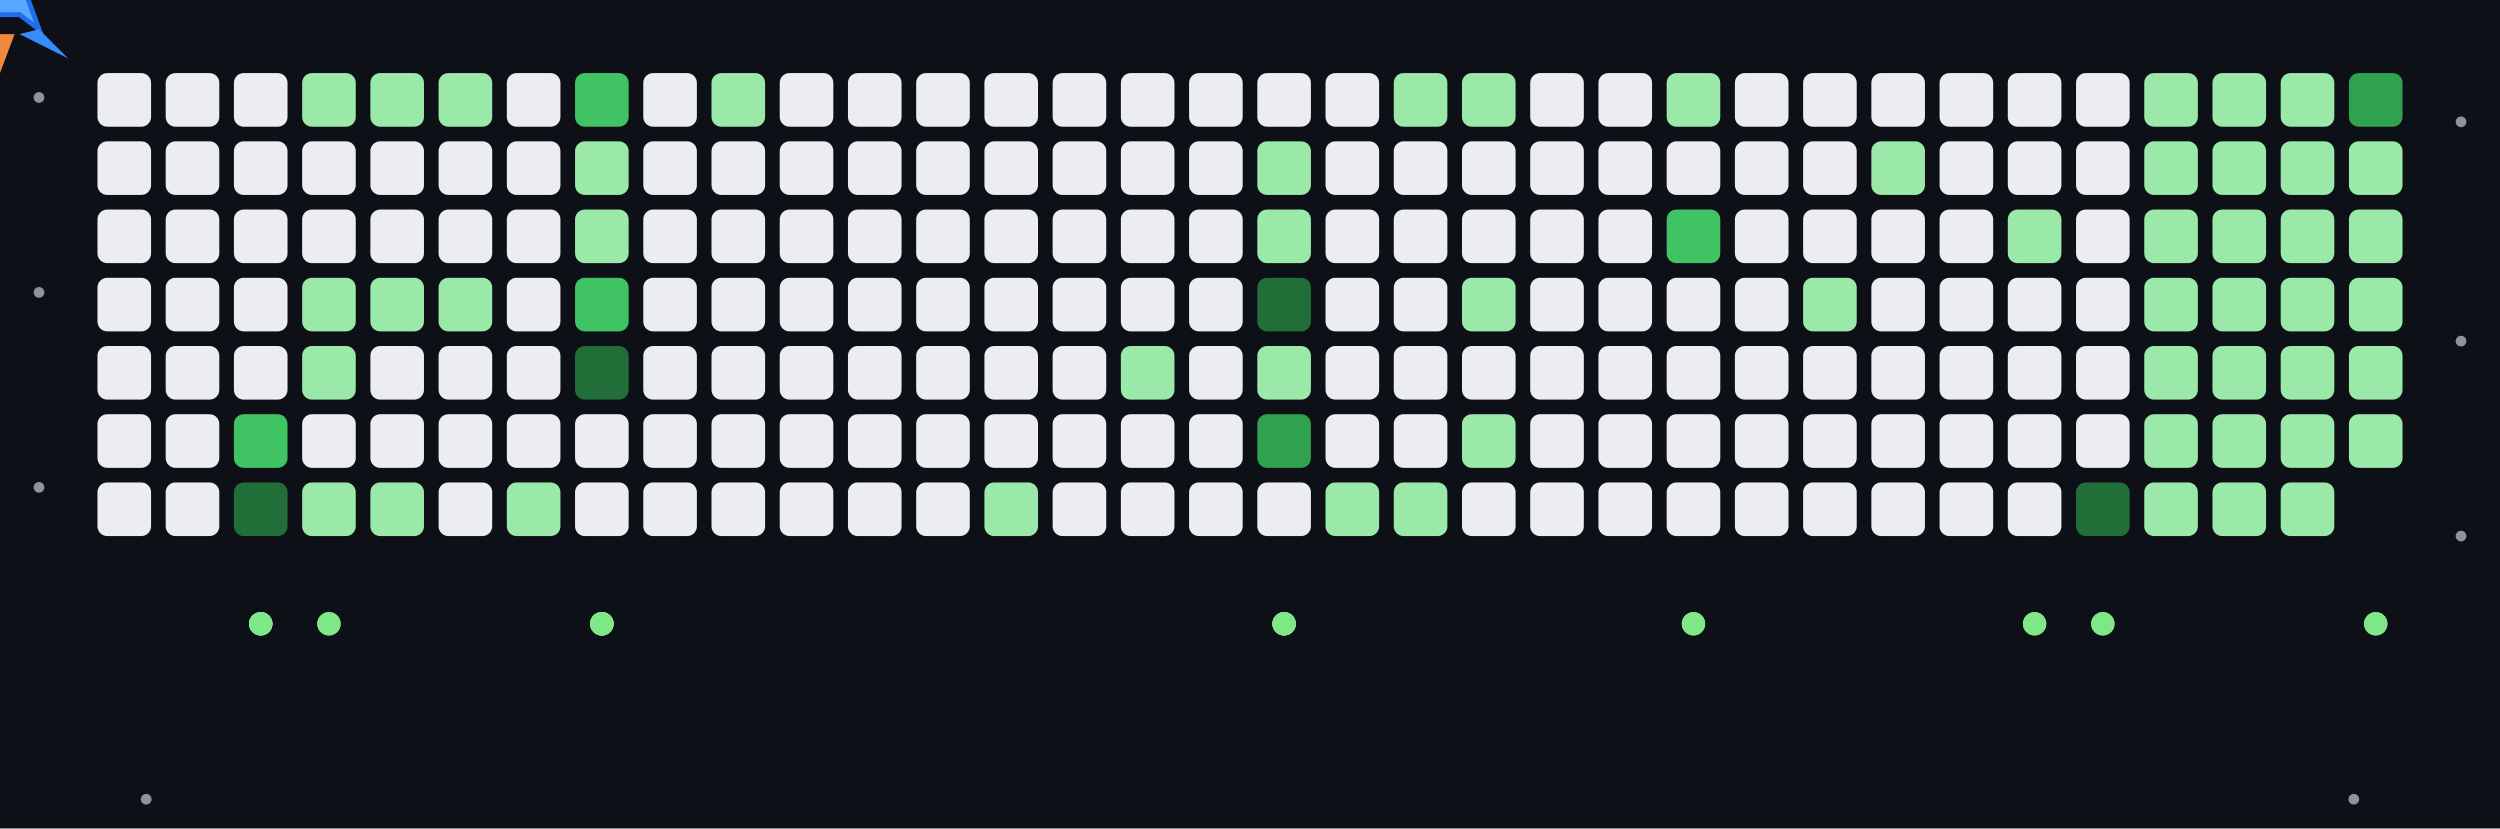
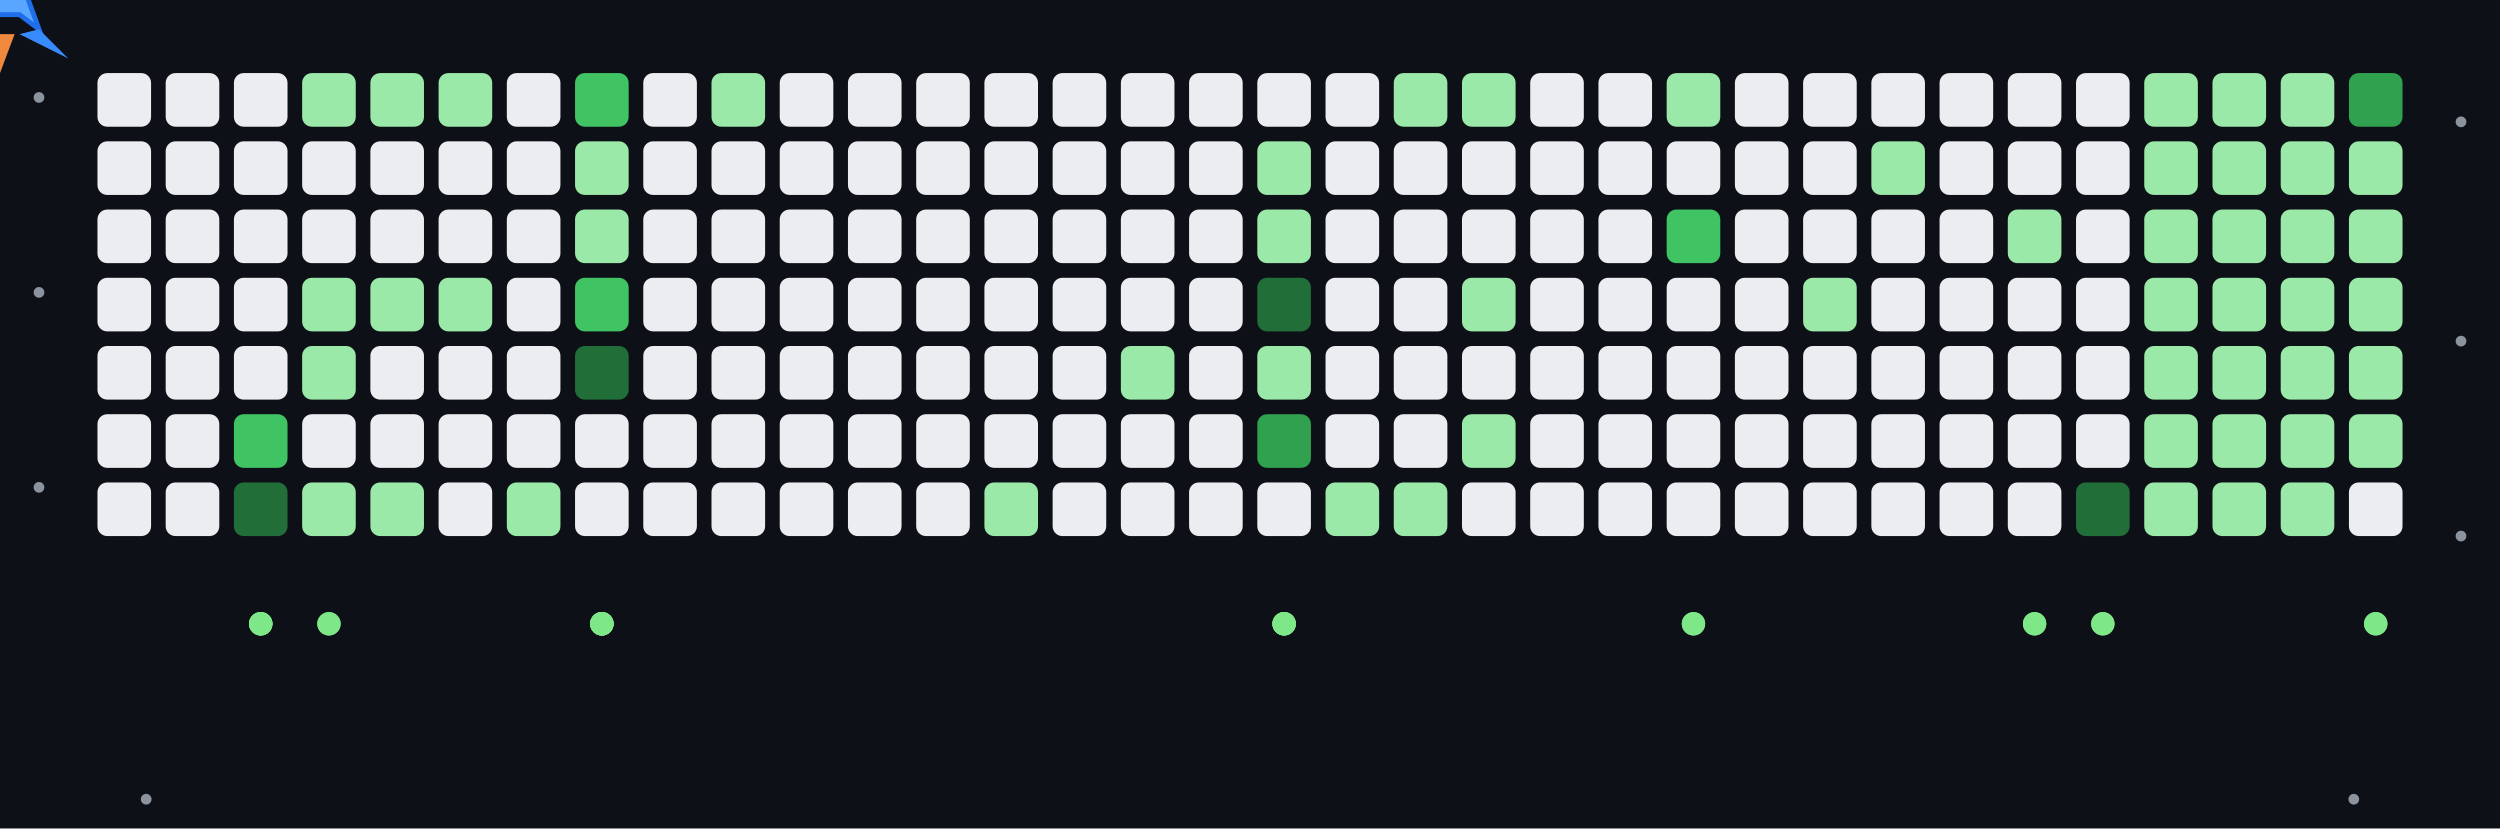
<svg xmlns="http://www.w3.org/2000/svg" viewBox="0 0 513 170">
  <rect x="0" y="0" width="513" height="170" fill="#0d1117" />
  <circle cx="8" cy="20" r="1.1" fill="#8b949e">
    <animate attributeName="opacity" values="0.2;1;0.2" dur="1.2s" repeatCount="indefinite" />
  </circle>
  <circle cx="8" cy="60" r="1.1" fill="#8b949e">
    <animate attributeName="opacity" values="0.2;1;0.2" dur="1.6s" repeatCount="indefinite" />
  </circle>
  <circle cx="8" cy="100" r="1.1" fill="#8b949e">
    <animate attributeName="opacity" values="0.2;1;0.2" dur="2s" repeatCount="indefinite" />
  </circle>
  <circle cx="505" cy="25" r="1.1" fill="#8b949e">
    <animate attributeName="opacity" values="0.2;1;0.2" dur="1.2s" repeatCount="indefinite" />
  </circle>
  <circle cx="505" cy="70" r="1.1" fill="#8b949e">
    <animate attributeName="opacity" values="0.2;1;0.2" dur="1.6s" repeatCount="indefinite" />
  </circle>
  <circle cx="505" cy="110" r="1.1" fill="#8b949e">
    <animate attributeName="opacity" values="0.2;1;0.2" dur="2s" repeatCount="indefinite" />
  </circle>
  <circle cx="30" cy="164" r="1.1" fill="#8b949e">
    <animate attributeName="opacity" values="0.2;1;0.2" dur="1.2s" repeatCount="indefinite" />
  </circle>
  <circle cx="483" cy="164" r="1.1" fill="#8b949e">
    <animate attributeName="opacity" values="0.2;1;0.2" dur="1.6s" repeatCount="indefinite" />
  </circle>
  <g id="grid">
    <rect x="20.00" y="15.00" width="11" height="11" rx="2" ry="2" fill="#ebedf0" />
    <rect x="20.00" y="29.00" width="11" height="11" rx="2" ry="2" fill="#ebedf0" />
    <rect x="20.00" y="43.00" width="11" height="11" rx="2" ry="2" fill="#ebedf0" />
    <rect x="20.00" y="57.00" width="11" height="11" rx="2" ry="2" fill="#ebedf0" />
    <rect x="20.00" y="71.00" width="11" height="11" rx="2" ry="2" fill="#ebedf0" />
    <rect x="20.00" y="85.00" width="11" height="11" rx="2" ry="2" fill="#ebedf0" />
    <rect x="20.00" y="99.00" width="11" height="11" rx="2" ry="2" fill="#ebedf0" />
    <rect x="34.00" y="15.00" width="11" height="11" rx="2" ry="2" fill="#ebedf0" />
    <rect x="34.00" y="29.00" width="11" height="11" rx="2" ry="2" fill="#ebedf0" />
    <rect x="34.00" y="43.00" width="11" height="11" rx="2" ry="2" fill="#ebedf0" />
    <rect x="34.00" y="57.00" width="11" height="11" rx="2" ry="2" fill="#ebedf0" />
    <rect x="34.00" y="71.00" width="11" height="11" rx="2" ry="2" fill="#ebedf0" />
    <rect x="34.00" y="85.00" width="11" height="11" rx="2" ry="2" fill="#ebedf0" />
    <rect x="34.00" y="99.00" width="11" height="11" rx="2" ry="2" fill="#ebedf0" />
    <rect x="48.00" y="15.00" width="11" height="11" rx="2" ry="2" fill="#ebedf0" />
    <rect x="48.00" y="29.00" width="11" height="11" rx="2" ry="2" fill="#ebedf0" />
    <rect x="48.00" y="43.00" width="11" height="11" rx="2" ry="2" fill="#ebedf0" />
    <rect x="48.00" y="57.00" width="11" height="11" rx="2" ry="2" fill="#ebedf0" />
    <rect x="48.00" y="71.00" width="11" height="11" rx="2" ry="2" fill="#ebedf0" />
    <rect x="48.00" y="85.00" width="11" height="11" rx="2" ry="2" fill="#40c463">
      <animate attributeName="fill" dur="20s" repeatCount="indefinite" keyTimes="0;0.048;0.054;0.952;0.958;1" values="#40c463;#40c463;#39d353;#40c463;#39d353;#40c463" />
    </rect>
    <rect x="48.00" y="99.00" width="11" height="11" rx="2" ry="2" fill="#216e39">
      <animate attributeName="fill" dur="20s" repeatCount="indefinite" keyTimes="0;0.048;0.054;0.952;0.958;1" values="#216e39;#216e39;#39d353;#216e39;#39d353;#216e39" />
    </rect>
    <rect x="62.00" y="15.00" width="11" height="11" rx="2" ry="2" fill="#9be9a8" />
    <rect x="62.00" y="29.00" width="11" height="11" rx="2" ry="2" fill="#ebedf0" />
    <rect x="62.00" y="43.00" width="11" height="11" rx="2" ry="2" fill="#ebedf0" />
    <rect x="62.00" y="57.00" width="11" height="11" rx="2" ry="2" fill="#9be9a8">
      <animate attributeName="fill" dur="20s" repeatCount="indefinite" keyTimes="0;0.062;0.068;0.938;0.944;1" values="#9be9a8;#9be9a8;#39d353;#9be9a8;#39d353;#9be9a8" />
    </rect>
    <rect x="62.00" y="71.00" width="11" height="11" rx="2" ry="2" fill="#9be9a8" />
    <rect x="62.00" y="85.00" width="11" height="11" rx="2" ry="2" fill="#ebedf0" />
    <rect x="62.00" y="99.00" width="11" height="11" rx="2" ry="2" fill="#9be9a8" />
    <rect x="76.00" y="15.00" width="11" height="11" rx="2" ry="2" fill="#9be9a8" />
    <rect x="76.00" y="29.00" width="11" height="11" rx="2" ry="2" fill="#ebedf0" />
    <rect x="76.00" y="43.00" width="11" height="11" rx="2" ry="2" fill="#ebedf0" />
    <rect x="76.00" y="57.00" width="11" height="11" rx="2" ry="2" fill="#9be9a8" />
    <rect x="76.00" y="71.00" width="11" height="11" rx="2" ry="2" fill="#ebedf0" />
    <rect x="76.00" y="85.00" width="11" height="11" rx="2" ry="2" fill="#ebedf0" />
    <rect x="76.00" y="99.00" width="11" height="11" rx="2" ry="2" fill="#9be9a8" />
    <rect x="90.00" y="15.00" width="11" height="11" rx="2" ry="2" fill="#9be9a8" />
    <rect x="90.00" y="29.00" width="11" height="11" rx="2" ry="2" fill="#ebedf0" />
    <rect x="90.00" y="43.00" width="11" height="11" rx="2" ry="2" fill="#ebedf0" />
    <rect x="90.00" y="57.00" width="11" height="11" rx="2" ry="2" fill="#9be9a8" />
    <rect x="90.00" y="71.00" width="11" height="11" rx="2" ry="2" fill="#ebedf0" />
    <rect x="90.00" y="85.00" width="11" height="11" rx="2" ry="2" fill="#ebedf0" />
    <rect x="90.00" y="99.00" width="11" height="11" rx="2" ry="2" fill="#ebedf0" />
    <rect x="104.00" y="15.00" width="11" height="11" rx="2" ry="2" fill="#ebedf0" />
    <rect x="104.00" y="29.00" width="11" height="11" rx="2" ry="2" fill="#ebedf0" />
    <rect x="104.00" y="43.00" width="11" height="11" rx="2" ry="2" fill="#ebedf0" />
    <rect x="104.00" y="57.00" width="11" height="11" rx="2" ry="2" fill="#ebedf0" />
    <rect x="104.00" y="71.00" width="11" height="11" rx="2" ry="2" fill="#ebedf0" />
    <rect x="104.00" y="85.00" width="11" height="11" rx="2" ry="2" fill="#ebedf0" />
    <rect x="104.00" y="99.00" width="11" height="11" rx="2" ry="2" fill="#9be9a8" />
    <rect x="118.00" y="15.00" width="11" height="11" rx="2" ry="2" fill="#40c463">
      <animate attributeName="fill" dur="20s" repeatCount="indefinite" keyTimes="0;0.118;0.124;0.882;0.888;1" values="#40c463;#40c463;#39d353;#40c463;#39d353;#40c463" />
    </rect>
    <rect x="118.00" y="29.00" width="11" height="11" rx="2" ry="2" fill="#9be9a8" />
    <rect x="118.00" y="43.00" width="11" height="11" rx="2" ry="2" fill="#9be9a8" />
    <rect x="118.00" y="57.00" width="11" height="11" rx="2" ry="2" fill="#40c463">
      <animate attributeName="fill" dur="20s" repeatCount="indefinite" keyTimes="0;0.118;0.124;0.882;0.888;1" values="#40c463;#40c463;#39d353;#40c463;#39d353;#40c463" />
    </rect>
    <rect x="118.00" y="71.00" width="11" height="11" rx="2" ry="2" fill="#216e39">
      <animate attributeName="fill" dur="20s" repeatCount="indefinite" keyTimes="0;0.118;0.124;0.882;0.888;1" values="#216e39;#216e39;#39d353;#216e39;#39d353;#216e39" />
    </rect>
    <rect x="118.00" y="85.00" width="11" height="11" rx="2" ry="2" fill="#ebedf0" />
    <rect x="118.00" y="99.00" width="11" height="11" rx="2" ry="2" fill="#ebedf0" />
    <rect x="132.00" y="15.00" width="11" height="11" rx="2" ry="2" fill="#ebedf0" />
    <rect x="132.00" y="29.00" width="11" height="11" rx="2" ry="2" fill="#ebedf0" />
    <rect x="132.00" y="43.00" width="11" height="11" rx="2" ry="2" fill="#ebedf0" />
    <rect x="132.00" y="57.00" width="11" height="11" rx="2" ry="2" fill="#ebedf0" />
    <rect x="132.00" y="71.00" width="11" height="11" rx="2" ry="2" fill="#ebedf0" />
    <rect x="132.00" y="85.00" width="11" height="11" rx="2" ry="2" fill="#ebedf0" />
    <rect x="132.00" y="99.00" width="11" height="11" rx="2" ry="2" fill="#ebedf0" />
    <rect x="146.00" y="15.00" width="11" height="11" rx="2" ry="2" fill="#9be9a8" />
    <rect x="146.00" y="29.00" width="11" height="11" rx="2" ry="2" fill="#ebedf0" />
    <rect x="146.00" y="43.00" width="11" height="11" rx="2" ry="2" fill="#ebedf0" />
    <rect x="146.00" y="57.00" width="11" height="11" rx="2" ry="2" fill="#ebedf0" />
    <rect x="146.00" y="71.00" width="11" height="11" rx="2" ry="2" fill="#ebedf0" />
    <rect x="146.00" y="85.00" width="11" height="11" rx="2" ry="2" fill="#ebedf0" />
    <rect x="146.00" y="99.00" width="11" height="11" rx="2" ry="2" fill="#ebedf0" />
    <rect x="160.00" y="15.00" width="11" height="11" rx="2" ry="2" fill="#ebedf0" />
    <rect x="160.00" y="29.00" width="11" height="11" rx="2" ry="2" fill="#ebedf0" />
    <rect x="160.00" y="43.00" width="11" height="11" rx="2" ry="2" fill="#ebedf0" />
    <rect x="160.00" y="57.00" width="11" height="11" rx="2" ry="2" fill="#ebedf0" />
    <rect x="160.00" y="71.00" width="11" height="11" rx="2" ry="2" fill="#ebedf0" />
    <rect x="160.00" y="85.00" width="11" height="11" rx="2" ry="2" fill="#ebedf0" />
    <rect x="160.00" y="99.00" width="11" height="11" rx="2" ry="2" fill="#ebedf0" />
    <rect x="174.00" y="15.00" width="11" height="11" rx="2" ry="2" fill="#ebedf0" />
    <rect x="174.00" y="29.00" width="11" height="11" rx="2" ry="2" fill="#ebedf0" />
    <rect x="174.00" y="43.00" width="11" height="11" rx="2" ry="2" fill="#ebedf0" />
    <rect x="174.00" y="57.00" width="11" height="11" rx="2" ry="2" fill="#ebedf0" />
    <rect x="174.00" y="71.00" width="11" height="11" rx="2" ry="2" fill="#ebedf0" />
    <rect x="174.00" y="85.00" width="11" height="11" rx="2" ry="2" fill="#ebedf0" />
    <rect x="174.00" y="99.00" width="11" height="11" rx="2" ry="2" fill="#ebedf0" />
    <rect x="188.00" y="15.00" width="11" height="11" rx="2" ry="2" fill="#ebedf0" />
    <rect x="188.00" y="29.00" width="11" height="11" rx="2" ry="2" fill="#ebedf0" />
    <rect x="188.00" y="43.00" width="11" height="11" rx="2" ry="2" fill="#ebedf0" />
    <rect x="188.00" y="57.00" width="11" height="11" rx="2" ry="2" fill="#ebedf0" />
    <rect x="188.00" y="71.00" width="11" height="11" rx="2" ry="2" fill="#ebedf0" />
    <rect x="188.00" y="85.00" width="11" height="11" rx="2" ry="2" fill="#ebedf0" />
    <rect x="188.00" y="99.00" width="11" height="11" rx="2" ry="2" fill="#ebedf0" />
    <rect x="202.00" y="15.00" width="11" height="11" rx="2" ry="2" fill="#ebedf0" />
    <rect x="202.00" y="29.00" width="11" height="11" rx="2" ry="2" fill="#ebedf0" />
    <rect x="202.00" y="43.00" width="11" height="11" rx="2" ry="2" fill="#ebedf0" />
    <rect x="202.00" y="57.00" width="11" height="11" rx="2" ry="2" fill="#ebedf0" />
    <rect x="202.00" y="71.00" width="11" height="11" rx="2" ry="2" fill="#ebedf0" />
    <rect x="202.00" y="85.00" width="11" height="11" rx="2" ry="2" fill="#ebedf0" />
    <rect x="202.00" y="99.00" width="11" height="11" rx="2" ry="2" fill="#9be9a8" />
    <rect x="216.00" y="15.00" width="11" height="11" rx="2" ry="2" fill="#ebedf0" />
    <rect x="216.00" y="29.00" width="11" height="11" rx="2" ry="2" fill="#ebedf0" />
    <rect x="216.00" y="43.00" width="11" height="11" rx="2" ry="2" fill="#ebedf0" />
    <rect x="216.00" y="57.00" width="11" height="11" rx="2" ry="2" fill="#ebedf0" />
    <rect x="216.00" y="71.00" width="11" height="11" rx="2" ry="2" fill="#ebedf0" />
    <rect x="216.00" y="85.00" width="11" height="11" rx="2" ry="2" fill="#ebedf0" />
    <rect x="216.00" y="99.00" width="11" height="11" rx="2" ry="2" fill="#ebedf0" />
    <rect x="230.00" y="15.00" width="11" height="11" rx="2" ry="2" fill="#ebedf0" />
    <rect x="230.00" y="29.00" width="11" height="11" rx="2" ry="2" fill="#ebedf0" />
    <rect x="230.00" y="43.00" width="11" height="11" rx="2" ry="2" fill="#ebedf0" />
    <rect x="230.00" y="57.00" width="11" height="11" rx="2" ry="2" fill="#ebedf0" />
    <rect x="230.00" y="71.00" width="11" height="11" rx="2" ry="2" fill="#9be9a8" />
    <rect x="230.00" y="85.00" width="11" height="11" rx="2" ry="2" fill="#ebedf0" />
    <rect x="230.00" y="99.00" width="11" height="11" rx="2" ry="2" fill="#ebedf0" />
    <rect x="244.00" y="15.00" width="11" height="11" rx="2" ry="2" fill="#ebedf0" />
    <rect x="244.00" y="29.00" width="11" height="11" rx="2" ry="2" fill="#ebedf0" />
    <rect x="244.00" y="43.00" width="11" height="11" rx="2" ry="2" fill="#ebedf0" />
    <rect x="244.00" y="57.00" width="11" height="11" rx="2" ry="2" fill="#ebedf0" />
    <rect x="244.00" y="71.00" width="11" height="11" rx="2" ry="2" fill="#ebedf0" />
    <rect x="244.00" y="85.00" width="11" height="11" rx="2" ry="2" fill="#ebedf0" />
    <rect x="244.00" y="99.00" width="11" height="11" rx="2" ry="2" fill="#ebedf0" />
    <rect x="258.00" y="15.00" width="11" height="11" rx="2" ry="2" fill="#ebedf0" />
    <rect x="258.00" y="29.00" width="11" height="11" rx="2" ry="2" fill="#9be9a8" />
    <rect x="258.00" y="43.00" width="11" height="11" rx="2" ry="2" fill="#9be9a8" />
    <rect x="258.00" y="57.00" width="11" height="11" rx="2" ry="2" fill="#216e39">
      <animate attributeName="fill" dur="20s" repeatCount="indefinite" keyTimes="0;0.257;0.263;0.743;0.749;1" values="#216e39;#216e39;#39d353;#216e39;#39d353;#216e39" />
    </rect>
    <rect x="258.00" y="71.00" width="11" height="11" rx="2" ry="2" fill="#9be9a8" />
    <rect x="258.00" y="85.00" width="11" height="11" rx="2" ry="2" fill="#30a14e">
      <animate attributeName="fill" dur="20s" repeatCount="indefinite" keyTimes="0;0.257;0.263;0.743;0.749;1" values="#30a14e;#30a14e;#39d353;#30a14e;#39d353;#30a14e" />
    </rect>
    <rect x="258.00" y="99.00" width="11" height="11" rx="2" ry="2" fill="#ebedf0" />
    <rect x="272.00" y="15.00" width="11" height="11" rx="2" ry="2" fill="#ebedf0" />
    <rect x="272.00" y="29.00" width="11" height="11" rx="2" ry="2" fill="#ebedf0" />
    <rect x="272.00" y="43.00" width="11" height="11" rx="2" ry="2" fill="#ebedf0" />
    <rect x="272.00" y="57.00" width="11" height="11" rx="2" ry="2" fill="#ebedf0" />
    <rect x="272.00" y="71.00" width="11" height="11" rx="2" ry="2" fill="#ebedf0" />
    <rect x="272.00" y="85.00" width="11" height="11" rx="2" ry="2" fill="#ebedf0" />
    <rect x="272.00" y="99.00" width="11" height="11" rx="2" ry="2" fill="#9be9a8" />
    <rect x="286.00" y="15.00" width="11" height="11" rx="2" ry="2" fill="#9be9a8" />
    <rect x="286.00" y="29.00" width="11" height="11" rx="2" ry="2" fill="#ebedf0" />
    <rect x="286.00" y="43.00" width="11" height="11" rx="2" ry="2" fill="#ebedf0" />
    <rect x="286.00" y="57.00" width="11" height="11" rx="2" ry="2" fill="#ebedf0" />
    <rect x="286.00" y="71.00" width="11" height="11" rx="2" ry="2" fill="#ebedf0" />
    <rect x="286.00" y="85.00" width="11" height="11" rx="2" ry="2" fill="#ebedf0" />
    <rect x="286.00" y="99.00" width="11" height="11" rx="2" ry="2" fill="#9be9a8" />
    <rect x="300.00" y="15.00" width="11" height="11" rx="2" ry="2" fill="#9be9a8" />
    <rect x="300.00" y="29.00" width="11" height="11" rx="2" ry="2" fill="#ebedf0" />
    <rect x="300.00" y="43.00" width="11" height="11" rx="2" ry="2" fill="#ebedf0" />
    <rect x="300.00" y="57.00" width="11" height="11" rx="2" ry="2" fill="#9be9a8" />
    <rect x="300.00" y="71.00" width="11" height="11" rx="2" ry="2" fill="#ebedf0" />
    <rect x="300.00" y="85.00" width="11" height="11" rx="2" ry="2" fill="#9be9a8" />
    <rect x="300.00" y="99.00" width="11" height="11" rx="2" ry="2" fill="#ebedf0" />
    <rect x="314.00" y="15.00" width="11" height="11" rx="2" ry="2" fill="#ebedf0" />
    <rect x="314.00" y="29.00" width="11" height="11" rx="2" ry="2" fill="#ebedf0" />
    <rect x="314.00" y="43.00" width="11" height="11" rx="2" ry="2" fill="#ebedf0" />
    <rect x="314.00" y="57.00" width="11" height="11" rx="2" ry="2" fill="#ebedf0" />
    <rect x="314.00" y="71.00" width="11" height="11" rx="2" ry="2" fill="#ebedf0" />
    <rect x="314.00" y="85.00" width="11" height="11" rx="2" ry="2" fill="#ebedf0" />
    <rect x="314.00" y="99.00" width="11" height="11" rx="2" ry="2" fill="#ebedf0" />
    <rect x="328.00" y="15.00" width="11" height="11" rx="2" ry="2" fill="#ebedf0" />
    <rect x="328.00" y="29.00" width="11" height="11" rx="2" ry="2" fill="#ebedf0" />
    <rect x="328.00" y="43.00" width="11" height="11" rx="2" ry="2" fill="#ebedf0" />
    <rect x="328.00" y="57.00" width="11" height="11" rx="2" ry="2" fill="#ebedf0" />
    <rect x="328.00" y="71.00" width="11" height="11" rx="2" ry="2" fill="#ebedf0" />
    <rect x="328.00" y="85.00" width="11" height="11" rx="2" ry="2" fill="#ebedf0" />
    <rect x="328.00" y="99.00" width="11" height="11" rx="2" ry="2" fill="#ebedf0" />
    <rect x="342.00" y="15.00" width="11" height="11" rx="2" ry="2" fill="#9be9a8" />
    <rect x="342.00" y="29.00" width="11" height="11" rx="2" ry="2" fill="#ebedf0" />
    <rect x="342.00" y="43.00" width="11" height="11" rx="2" ry="2" fill="#40c463">
      <animate attributeName="fill" dur="20s" repeatCount="indefinite" keyTimes="0;0.341;0.347;0.659;0.665;1" values="#40c463;#40c463;#39d353;#40c463;#39d353;#40c463" />
    </rect>
    <rect x="342.00" y="57.00" width="11" height="11" rx="2" ry="2" fill="#ebedf0" />
    <rect x="342.00" y="71.00" width="11" height="11" rx="2" ry="2" fill="#ebedf0" />
    <rect x="342.00" y="85.00" width="11" height="11" rx="2" ry="2" fill="#ebedf0" />
    <rect x="342.00" y="99.00" width="11" height="11" rx="2" ry="2" fill="#ebedf0" />
    <rect x="356.00" y="15.00" width="11" height="11" rx="2" ry="2" fill="#ebedf0" />
    <rect x="356.00" y="29.00" width="11" height="11" rx="2" ry="2" fill="#ebedf0" />
    <rect x="356.00" y="43.00" width="11" height="11" rx="2" ry="2" fill="#ebedf0" />
    <rect x="356.00" y="57.00" width="11" height="11" rx="2" ry="2" fill="#ebedf0" />
    <rect x="356.00" y="71.00" width="11" height="11" rx="2" ry="2" fill="#ebedf0" />
    <rect x="356.00" y="85.00" width="11" height="11" rx="2" ry="2" fill="#ebedf0" />
    <rect x="356.00" y="99.00" width="11" height="11" rx="2" ry="2" fill="#ebedf0" />
    <rect x="370.00" y="15.00" width="11" height="11" rx="2" ry="2" fill="#ebedf0" />
    <rect x="370.00" y="29.00" width="11" height="11" rx="2" ry="2" fill="#ebedf0" />
    <rect x="370.00" y="43.00" width="11" height="11" rx="2" ry="2" fill="#ebedf0" />
    <rect x="370.00" y="57.00" width="11" height="11" rx="2" ry="2" fill="#9be9a8" />
    <rect x="370.00" y="71.00" width="11" height="11" rx="2" ry="2" fill="#ebedf0" />
    <rect x="370.00" y="85.00" width="11" height="11" rx="2" ry="2" fill="#ebedf0" />
    <rect x="370.00" y="99.00" width="11" height="11" rx="2" ry="2" fill="#ebedf0" />
    <rect x="384.00" y="15.00" width="11" height="11" rx="2" ry="2" fill="#ebedf0" />
    <rect x="384.00" y="29.00" width="11" height="11" rx="2" ry="2" fill="#9be9a8" />
    <rect x="384.00" y="43.00" width="11" height="11" rx="2" ry="2" fill="#ebedf0" />
    <rect x="384.00" y="57.00" width="11" height="11" rx="2" ry="2" fill="#ebedf0" />
    <rect x="384.00" y="71.00" width="11" height="11" rx="2" ry="2" fill="#ebedf0" />
    <rect x="384.00" y="85.00" width="11" height="11" rx="2" ry="2" fill="#ebedf0" />
    <rect x="384.00" y="99.00" width="11" height="11" rx="2" ry="2" fill="#ebedf0" />
    <rect x="398.00" y="15.00" width="11" height="11" rx="2" ry="2" fill="#ebedf0" />
    <rect x="398.00" y="29.00" width="11" height="11" rx="2" ry="2" fill="#ebedf0" />
    <rect x="398.00" y="43.00" width="11" height="11" rx="2" ry="2" fill="#ebedf0" />
    <rect x="398.00" y="57.00" width="11" height="11" rx="2" ry="2" fill="#ebedf0" />
    <rect x="398.00" y="71.00" width="11" height="11" rx="2" ry="2" fill="#ebedf0" />
    <rect x="398.00" y="85.00" width="11" height="11" rx="2" ry="2" fill="#ebedf0" />
    <rect x="398.00" y="99.00" width="11" height="11" rx="2" ry="2" fill="#ebedf0" />
    <rect x="412.00" y="15.00" width="11" height="11" rx="2" ry="2" fill="#ebedf0" />
    <rect x="412.00" y="29.00" width="11" height="11" rx="2" ry="2" fill="#ebedf0" />
    <rect x="412.00" y="43.00" width="11" height="11" rx="2" ry="2" fill="#9be9a8">
      <animate attributeName="fill" dur="20s" repeatCount="indefinite" keyTimes="0;0.41;0.416;0.59;0.596;1" values="#9be9a8;#9be9a8;#39d353;#9be9a8;#39d353;#9be9a8" />
    </rect>
    <rect x="412.00" y="57.00" width="11" height="11" rx="2" ry="2" fill="#ebedf0" />
    <rect x="412.00" y="71.00" width="11" height="11" rx="2" ry="2" fill="#ebedf0" />
    <rect x="412.00" y="85.00" width="11" height="11" rx="2" ry="2" fill="#ebedf0" />
    <rect x="412.00" y="99.00" width="11" height="11" rx="2" ry="2" fill="#ebedf0" />
    <rect x="426.00" y="15.00" width="11" height="11" rx="2" ry="2" fill="#ebedf0" />
    <rect x="426.00" y="29.00" width="11" height="11" rx="2" ry="2" fill="#ebedf0" />
    <rect x="426.00" y="43.00" width="11" height="11" rx="2" ry="2" fill="#ebedf0" />
    <rect x="426.00" y="57.00" width="11" height="11" rx="2" ry="2" fill="#ebedf0" />
    <rect x="426.00" y="71.00" width="11" height="11" rx="2" ry="2" fill="#ebedf0" />
    <rect x="426.00" y="85.00" width="11" height="11" rx="2" ry="2" fill="#ebedf0" />
    <rect x="426.00" y="99.00" width="11" height="11" rx="2" ry="2" fill="#216e39">
      <animate attributeName="fill" dur="20s" repeatCount="indefinite" keyTimes="0;0.424;0.43;0.576;0.582;1" values="#216e39;#216e39;#39d353;#216e39;#39d353;#216e39" />
    </rect>
    <rect x="440.00" y="15.00" width="11" height="11" rx="2" ry="2" fill="#9be9a8" />
    <rect x="440.00" y="29.00" width="11" height="11" rx="2" ry="2" fill="#9be9a8" />
    <rect x="440.00" y="43.00" width="11" height="11" rx="2" ry="2" fill="#9be9a8" />
    <rect x="440.00" y="57.00" width="11" height="11" rx="2" ry="2" fill="#9be9a8" />
    <rect x="440.00" y="71.00" width="11" height="11" rx="2" ry="2" fill="#9be9a8" />
    <rect x="440.00" y="85.00" width="11" height="11" rx="2" ry="2" fill="#9be9a8" />
    <rect x="440.00" y="99.00" width="11" height="11" rx="2" ry="2" fill="#9be9a8" />
    <rect x="454.00" y="15.00" width="11" height="11" rx="2" ry="2" fill="#9be9a8" />
    <rect x="454.00" y="29.00" width="11" height="11" rx="2" ry="2" fill="#9be9a8" />
    <rect x="454.00" y="43.00" width="11" height="11" rx="2" ry="2" fill="#9be9a8" />
    <rect x="454.00" y="57.00" width="11" height="11" rx="2" ry="2" fill="#9be9a8" />
    <rect x="454.00" y="71.00" width="11" height="11" rx="2" ry="2" fill="#9be9a8" />
    <rect x="454.00" y="85.00" width="11" height="11" rx="2" ry="2" fill="#9be9a8" />
    <rect x="454.00" y="99.00" width="11" height="11" rx="2" ry="2" fill="#9be9a8" />
    <rect x="468.00" y="15.00" width="11" height="11" rx="2" ry="2" fill="#9be9a8" />
    <rect x="468.00" y="29.00" width="11" height="11" rx="2" ry="2" fill="#9be9a8" />
    <rect x="468.00" y="43.00" width="11" height="11" rx="2" ry="2" fill="#9be9a8" />
    <rect x="468.00" y="57.00" width="11" height="11" rx="2" ry="2" fill="#9be9a8" />
    <rect x="468.00" y="71.00" width="11" height="11" rx="2" ry="2" fill="#9be9a8" />
    <rect x="468.00" y="85.00" width="11" height="11" rx="2" ry="2" fill="#9be9a8" />
    <rect x="468.00" y="99.00" width="11" height="11" rx="2" ry="2" fill="#9be9a8" />
    <rect x="482.00" y="15.00" width="11" height="11" rx="2" ry="2" fill="#30a14e">
      <animate attributeName="fill" dur="20s" repeatCount="indefinite" keyTimes="0;0.48;0.486;0.52;0.526;1" values="#30a14e;#30a14e;#39d353;#30a14e;#39d353;#30a14e" />
    </rect>
    <rect x="482.00" y="29.00" width="11" height="11" rx="2" ry="2" fill="#9be9a8" />
    <rect x="482.00" y="43.00" width="11" height="11" rx="2" ry="2" fill="#9be9a8" />
    <rect x="482.00" y="57.00" width="11" height="11" rx="2" ry="2" fill="#9be9a8" />
    <rect x="482.00" y="71.00" width="11" height="11" rx="2" ry="2" fill="#9be9a8" />
    <rect x="482.00" y="85.00" width="11" height="11" rx="2" ry="2" fill="#9be9a8" />
+     <rect x="482.00" y="99.00" width="11" height="11" rx="2" ry="2" fill="#ebedf0" />
  </g>
  <g id="bullets">
    <circle cx="53.5" cy="128" r="2.4" fill="#7ee787">
      <animate attributeName="cy" dur="20s" repeatCount="indefinite" keyTimes="0;0.03;0.048;1" values="128;128;90.5;90.5" />
      <animate attributeName="opacity" dur="20s" repeatCount="indefinite" keyTimes="0;0.03;0.048;0.054;1" values="0;1;1;0;0" />
    </circle>
    <circle cx="53.5" cy="128" r="2.4" fill="#7ee787">
      <animate attributeName="cy" dur="20s" repeatCount="indefinite" keyTimes="0;0.03;0.048;1" values="128;128;104.5;104.5" />
      <animate attributeName="opacity" dur="20s" repeatCount="indefinite" keyTimes="0;0.03;0.048;0.054;1" values="0;1;1;0;0" />
    </circle>
    <circle cx="67.5" cy="128" r="2.4" fill="#7ee787">
      <animate attributeName="cy" dur="20s" repeatCount="indefinite" keyTimes="0;0.044;0.062;1" values="128;128;62.5;62.5" />
      <animate attributeName="opacity" dur="20s" repeatCount="indefinite" keyTimes="0;0.044;0.062;0.068;1" values="0;1;1;0;0" />
    </circle>
    <circle cx="123.5" cy="128" r="2.4" fill="#7ee787">
      <animate attributeName="cy" dur="20s" repeatCount="indefinite" keyTimes="0;0.1;0.118;1" values="128;128;20.5;20.5" />
      <animate attributeName="opacity" dur="20s" repeatCount="indefinite" keyTimes="0;0.1;0.118;0.124;1" values="0;1;1;0;0" />
    </circle>
    <circle cx="123.5" cy="128" r="2.4" fill="#7ee787">
      <animate attributeName="cy" dur="20s" repeatCount="indefinite" keyTimes="0;0.1;0.118;1" values="128;128;62.5;62.5" />
      <animate attributeName="opacity" dur="20s" repeatCount="indefinite" keyTimes="0;0.1;0.118;0.124;1" values="0;1;1;0;0" />
    </circle>
    <circle cx="123.5" cy="128" r="2.4" fill="#7ee787">
      <animate attributeName="cy" dur="20s" repeatCount="indefinite" keyTimes="0;0.1;0.118;1" values="128;128;76.5;76.5" />
      <animate attributeName="opacity" dur="20s" repeatCount="indefinite" keyTimes="0;0.1;0.118;0.124;1" values="0;1;1;0;0" />
    </circle>
    <circle cx="263.5" cy="128" r="2.4" fill="#7ee787">
      <animate attributeName="cy" dur="20s" repeatCount="indefinite" keyTimes="0;0.239;0.257;1" values="128;128;62.5;62.5" />
      <animate attributeName="opacity" dur="20s" repeatCount="indefinite" keyTimes="0;0.239;0.257;0.263;1" values="0;1;1;0;0" />
    </circle>
    <circle cx="263.5" cy="128" r="2.4" fill="#7ee787">
      <animate attributeName="cy" dur="20s" repeatCount="indefinite" keyTimes="0;0.239;0.257;1" values="128;128;90.5;90.5" />
      <animate attributeName="opacity" dur="20s" repeatCount="indefinite" keyTimes="0;0.239;0.257;0.263;1" values="0;1;1;0;0" />
    </circle>
    <circle cx="347.5" cy="128" r="2.4" fill="#7ee787">
      <animate attributeName="cy" dur="20s" repeatCount="indefinite" keyTimes="0;0.323;0.341;1" values="128;128;48.5;48.5" />
      <animate attributeName="opacity" dur="20s" repeatCount="indefinite" keyTimes="0;0.323;0.341;0.347;1" values="0;1;1;0;0" />
    </circle>
    <circle cx="417.5" cy="128" r="2.4" fill="#7ee787">
      <animate attributeName="cy" dur="20s" repeatCount="indefinite" keyTimes="0;0.392;0.41;1" values="128;128;48.5;48.5" />
      <animate attributeName="opacity" dur="20s" repeatCount="indefinite" keyTimes="0;0.392;0.41;0.416;1" values="0;1;1;0;0" />
    </circle>
    <circle cx="431.5" cy="128" r="2.4" fill="#7ee787">
      <animate attributeName="cy" dur="20s" repeatCount="indefinite" keyTimes="0;0.406;0.424;1" values="128;128;104.5;104.5" />
      <animate attributeName="opacity" dur="20s" repeatCount="indefinite" keyTimes="0;0.406;0.424;0.43;1" values="0;1;1;0;0" />
    </circle>
    <circle cx="487.5" cy="128" r="2.4" fill="#7ee787">
      <animate attributeName="cy" dur="20s" repeatCount="indefinite" keyTimes="0;0.462;0.48;1" values="128;128;20.5;20.5" />
      <animate attributeName="opacity" dur="20s" repeatCount="indefinite" keyTimes="0;0.462;0.48;0.486;1" values="0;1;1;0;0" />
    </circle>
    <circle cx="487.5" cy="128" r="2.4" fill="#7ee787">
      <animate attributeName="cy" dur="20s" repeatCount="indefinite" keyTimes="0;0.502;0.52;1" values="128;128;20.5;20.5" />
      <animate attributeName="opacity" dur="20s" repeatCount="indefinite" keyTimes="0;0.502;0.52;0.526;1" values="0;1;1;0;0" />
    </circle>
    <circle cx="431.5" cy="128" r="2.4" fill="#7ee787">
      <animate attributeName="cy" dur="20s" repeatCount="indefinite" keyTimes="0;0.558;0.576;1" values="128;128;104.5;104.5" />
      <animate attributeName="opacity" dur="20s" repeatCount="indefinite" keyTimes="0;0.558;0.576;0.582;1" values="0;1;1;0;0" />
    </circle>
    <circle cx="417.5" cy="128" r="2.4" fill="#7ee787">
      <animate attributeName="cy" dur="20s" repeatCount="indefinite" keyTimes="0;0.572;0.59;1" values="128;128;48.5;48.5" />
      <animate attributeName="opacity" dur="20s" repeatCount="indefinite" keyTimes="0;0.572;0.59;0.596;1" values="0;1;1;0;0" />
    </circle>
    <circle cx="347.5" cy="128" r="2.4" fill="#7ee787">
      <animate attributeName="cy" dur="20s" repeatCount="indefinite" keyTimes="0;0.641;0.659;1" values="128;128;48.5;48.5" />
      <animate attributeName="opacity" dur="20s" repeatCount="indefinite" keyTimes="0;0.641;0.659;0.665;1" values="0;1;1;0;0" />
    </circle>
    <circle cx="263.5" cy="128" r="2.4" fill="#7ee787">
      <animate attributeName="cy" dur="20s" repeatCount="indefinite" keyTimes="0;0.725;0.743;1" values="128;128;90.5;90.5" />
      <animate attributeName="opacity" dur="20s" repeatCount="indefinite" keyTimes="0;0.725;0.743;0.749;1" values="0;1;1;0;0" />
    </circle>
    <circle cx="263.5" cy="128" r="2.4" fill="#7ee787">
      <animate attributeName="cy" dur="20s" repeatCount="indefinite" keyTimes="0;0.725;0.743;1" values="128;128;62.5;62.5" />
      <animate attributeName="opacity" dur="20s" repeatCount="indefinite" keyTimes="0;0.725;0.743;0.749;1" values="0;1;1;0;0" />
    </circle>
    <circle cx="123.5" cy="128" r="2.4" fill="#7ee787">
      <animate attributeName="cy" dur="20s" repeatCount="indefinite" keyTimes="0;0.864;0.882;1" values="128;128;76.5;76.5" />
      <animate attributeName="opacity" dur="20s" repeatCount="indefinite" keyTimes="0;0.864;0.882;0.888;1" values="0;1;1;0;0" />
    </circle>
    <circle cx="123.5" cy="128" r="2.4" fill="#7ee787">
      <animate attributeName="cy" dur="20s" repeatCount="indefinite" keyTimes="0;0.864;0.882;1" values="128;128;62.5;62.5" />
      <animate attributeName="opacity" dur="20s" repeatCount="indefinite" keyTimes="0;0.864;0.882;0.888;1" values="0;1;1;0;0" />
    </circle>
    <circle cx="123.5" cy="128" r="2.4" fill="#7ee787">
      <animate attributeName="cy" dur="20s" repeatCount="indefinite" keyTimes="0;0.864;0.882;1" values="128;128;20.5;20.5" />
      <animate attributeName="opacity" dur="20s" repeatCount="indefinite" keyTimes="0;0.864;0.882;0.888;1" values="0;1;1;0;0" />
    </circle>
    <circle cx="67.5" cy="128" r="2.4" fill="#7ee787">
      <animate attributeName="cy" dur="20s" repeatCount="indefinite" keyTimes="0;0.92;0.938;1" values="128;128;62.5;62.5" />
      <animate attributeName="opacity" dur="20s" repeatCount="indefinite" keyTimes="0;0.92;0.938;0.944;1" values="0;1;1;0;0" />
    </circle>
    <circle cx="53.5" cy="128" r="2.4" fill="#7ee787">
      <animate attributeName="cy" dur="20s" repeatCount="indefinite" keyTimes="0;0.934;0.952;1" values="128;128;104.5;104.5" />
      <animate attributeName="opacity" dur="20s" repeatCount="indefinite" keyTimes="0;0.934;0.952;0.958;1" values="0;1;1;0;0" />
    </circle>
    <circle cx="53.5" cy="128" r="2.4" fill="#7ee787">
      <animate attributeName="cy" dur="20s" repeatCount="indefinite" keyTimes="0;0.934;0.952;1" values="128;128;90.5;90.5" />
      <animate attributeName="opacity" dur="20s" repeatCount="indefinite" keyTimes="0;0.934;0.952;0.958;1" values="0;1;1;0;0" />
    </circle>
  </g>
  <g id="blasts">
    <circle cx="53.5" cy="90.5" r="0" fill="none" stroke="#56d364" stroke-width="1.6" opacity="0">
      <animate attributeName="r" dur="20s" repeatCount="indefinite" keyTimes="0;0.048;0.066;1" values="0;1;9;9" />
      <animate attributeName="opacity" dur="20s" repeatCount="indefinite" keyTimes="0;0.048;0.066;1" values="0;1;1;0" />
    </circle>
    <circle cx="53.5" cy="104.5" r="0" fill="none" stroke="#56d364" stroke-width="1.6" opacity="0">
      <animate attributeName="r" dur="20s" repeatCount="indefinite" keyTimes="0;0.048;0.066;1" values="0;1;9;9" />
      <animate attributeName="opacity" dur="20s" repeatCount="indefinite" keyTimes="0;0.048;0.066;1" values="0;1;1;0" />
    </circle>
    <circle cx="67.5" cy="62.5" r="0" fill="none" stroke="#56d364" stroke-width="1.6" opacity="0">
      <animate attributeName="r" dur="20s" repeatCount="indefinite" keyTimes="0;0.062;0.08;1" values="0;1;9;9" />
      <animate attributeName="opacity" dur="20s" repeatCount="indefinite" keyTimes="0;0.062;0.08;1" values="0;1;1;0" />
    </circle>
    <circle cx="123.5" cy="20.5" r="0" fill="none" stroke="#56d364" stroke-width="1.6" opacity="0">
      <animate attributeName="r" dur="20s" repeatCount="indefinite" keyTimes="0;0.118;0.136;1" values="0;1;9;9" />
      <animate attributeName="opacity" dur="20s" repeatCount="indefinite" keyTimes="0;0.118;0.136;1" values="0;1;1;0" />
    </circle>
    <circle cx="123.5" cy="62.5" r="0" fill="none" stroke="#56d364" stroke-width="1.6" opacity="0">
      <animate attributeName="r" dur="20s" repeatCount="indefinite" keyTimes="0;0.118;0.136;1" values="0;1;9;9" />
      <animate attributeName="opacity" dur="20s" repeatCount="indefinite" keyTimes="0;0.118;0.136;1" values="0;1;1;0" />
    </circle>
    <circle cx="123.5" cy="76.5" r="0" fill="none" stroke="#56d364" stroke-width="1.6" opacity="0">
      <animate attributeName="r" dur="20s" repeatCount="indefinite" keyTimes="0;0.118;0.136;1" values="0;1;9;9" />
      <animate attributeName="opacity" dur="20s" repeatCount="indefinite" keyTimes="0;0.118;0.136;1" values="0;1;1;0" />
    </circle>
    <circle cx="263.5" cy="62.5" r="0" fill="none" stroke="#56d364" stroke-width="1.6" opacity="0">
      <animate attributeName="r" dur="20s" repeatCount="indefinite" keyTimes="0;0.257;0.275;1" values="0;1;9;9" />
      <animate attributeName="opacity" dur="20s" repeatCount="indefinite" keyTimes="0;0.257;0.275;1" values="0;1;1;0" />
    </circle>
    <circle cx="263.5" cy="90.5" r="0" fill="none" stroke="#56d364" stroke-width="1.6" opacity="0">
      <animate attributeName="r" dur="20s" repeatCount="indefinite" keyTimes="0;0.257;0.275;1" values="0;1;9;9" />
      <animate attributeName="opacity" dur="20s" repeatCount="indefinite" keyTimes="0;0.257;0.275;1" values="0;1;1;0" />
    </circle>
    <circle cx="347.5" cy="48.5" r="0" fill="none" stroke="#56d364" stroke-width="1.6" opacity="0">
      <animate attributeName="r" dur="20s" repeatCount="indefinite" keyTimes="0;0.341;0.359;1" values="0;1;9;9" />
      <animate attributeName="opacity" dur="20s" repeatCount="indefinite" keyTimes="0;0.341;0.359;1" values="0;1;1;0" />
    </circle>
    <circle cx="417.5" cy="48.5" r="0" fill="none" stroke="#56d364" stroke-width="1.6" opacity="0">
      <animate attributeName="r" dur="20s" repeatCount="indefinite" keyTimes="0;0.41;0.428;1" values="0;1;9;9" />
      <animate attributeName="opacity" dur="20s" repeatCount="indefinite" keyTimes="0;0.41;0.428;1" values="0;1;1;0" />
    </circle>
    <circle cx="431.5" cy="104.5" r="0" fill="none" stroke="#56d364" stroke-width="1.6" opacity="0">
      <animate attributeName="r" dur="20s" repeatCount="indefinite" keyTimes="0;0.424;0.442;1" values="0;1;9;9" />
      <animate attributeName="opacity" dur="20s" repeatCount="indefinite" keyTimes="0;0.424;0.442;1" values="0;1;1;0" />
    </circle>
    <circle cx="487.5" cy="20.5" r="0" fill="none" stroke="#56d364" stroke-width="1.6" opacity="0">
      <animate attributeName="r" dur="20s" repeatCount="indefinite" keyTimes="0;0.48;0.498;1" values="0;1;9;9" />
      <animate attributeName="opacity" dur="20s" repeatCount="indefinite" keyTimes="0;0.48;0.498;1" values="0;1;1;0" />
    </circle>
    <circle cx="487.5" cy="20.5" r="0" fill="none" stroke="#56d364" stroke-width="1.6" opacity="0">
      <animate attributeName="r" dur="20s" repeatCount="indefinite" keyTimes="0;0.52;0.538;1" values="0;1;9;9" />
      <animate attributeName="opacity" dur="20s" repeatCount="indefinite" keyTimes="0;0.52;0.538;1" values="0;1;1;0" />
    </circle>
    <circle cx="431.5" cy="104.5" r="0" fill="none" stroke="#56d364" stroke-width="1.6" opacity="0">
      <animate attributeName="r" dur="20s" repeatCount="indefinite" keyTimes="0;0.576;0.594;1" values="0;1;9;9" />
      <animate attributeName="opacity" dur="20s" repeatCount="indefinite" keyTimes="0;0.576;0.594;1" values="0;1;1;0" />
    </circle>
    <circle cx="417.5" cy="48.5" r="0" fill="none" stroke="#56d364" stroke-width="1.6" opacity="0">
      <animate attributeName="r" dur="20s" repeatCount="indefinite" keyTimes="0;0.59;0.608;1" values="0;1;9;9" />
      <animate attributeName="opacity" dur="20s" repeatCount="indefinite" keyTimes="0;0.59;0.608;1" values="0;1;1;0" />
    </circle>
    <circle cx="347.5" cy="48.5" r="0" fill="none" stroke="#56d364" stroke-width="1.6" opacity="0">
      <animate attributeName="r" dur="20s" repeatCount="indefinite" keyTimes="0;0.659;0.677;1" values="0;1;9;9" />
      <animate attributeName="opacity" dur="20s" repeatCount="indefinite" keyTimes="0;0.659;0.677;1" values="0;1;1;0" />
    </circle>
    <circle cx="263.5" cy="90.5" r="0" fill="none" stroke="#56d364" stroke-width="1.6" opacity="0">
      <animate attributeName="r" dur="20s" repeatCount="indefinite" keyTimes="0;0.743;0.761;1" values="0;1;9;9" />
      <animate attributeName="opacity" dur="20s" repeatCount="indefinite" keyTimes="0;0.743;0.761;1" values="0;1;1;0" />
    </circle>
    <circle cx="263.5" cy="62.5" r="0" fill="none" stroke="#56d364" stroke-width="1.6" opacity="0">
      <animate attributeName="r" dur="20s" repeatCount="indefinite" keyTimes="0;0.743;0.761;1" values="0;1;9;9" />
      <animate attributeName="opacity" dur="20s" repeatCount="indefinite" keyTimes="0;0.743;0.761;1" values="0;1;1;0" />
    </circle>
    <circle cx="123.5" cy="76.5" r="0" fill="none" stroke="#56d364" stroke-width="1.6" opacity="0">
      <animate attributeName="r" dur="20s" repeatCount="indefinite" keyTimes="0;0.882;0.9;1" values="0;1;9;9" />
      <animate attributeName="opacity" dur="20s" repeatCount="indefinite" keyTimes="0;0.882;0.9;1" values="0;1;1;0" />
    </circle>
    <circle cx="123.5" cy="62.5" r="0" fill="none" stroke="#56d364" stroke-width="1.6" opacity="0">
      <animate attributeName="r" dur="20s" repeatCount="indefinite" keyTimes="0;0.882;0.9;1" values="0;1;9;9" />
      <animate attributeName="opacity" dur="20s" repeatCount="indefinite" keyTimes="0;0.882;0.9;1" values="0;1;1;0" />
    </circle>
    <circle cx="123.5" cy="20.5" r="0" fill="none" stroke="#56d364" stroke-width="1.6" opacity="0">
      <animate attributeName="r" dur="20s" repeatCount="indefinite" keyTimes="0;0.882;0.9;1" values="0;1;9;9" />
      <animate attributeName="opacity" dur="20s" repeatCount="indefinite" keyTimes="0;0.882;0.9;1" values="0;1;1;0" />
    </circle>
    <circle cx="67.5" cy="62.5" r="0" fill="none" stroke="#56d364" stroke-width="1.6" opacity="0">
      <animate attributeName="r" dur="20s" repeatCount="indefinite" keyTimes="0;0.938;0.956;1" values="0;1;9;9" />
      <animate attributeName="opacity" dur="20s" repeatCount="indefinite" keyTimes="0;0.938;0.956;1" values="0;1;1;0" />
    </circle>
    <circle cx="53.5" cy="104.5" r="0" fill="none" stroke="#56d364" stroke-width="1.6" opacity="0">
      <animate attributeName="r" dur="20s" repeatCount="indefinite" keyTimes="0;0.952;0.97;1" values="0;1;9;9" />
      <animate attributeName="opacity" dur="20s" repeatCount="indefinite" keyTimes="0;0.952;0.97;1" values="0;1;1;0" />
    </circle>
    <circle cx="53.5" cy="90.5" r="0" fill="none" stroke="#56d364" stroke-width="1.6" opacity="0">
      <animate attributeName="r" dur="20s" repeatCount="indefinite" keyTimes="0;0.952;0.97;1" values="0;1;9;9" />
      <animate attributeName="opacity" dur="20s" repeatCount="indefinite" keyTimes="0;0.952;0.97;1" values="0;1;1;0" />
    </circle>
  </g>
  <g id="jet">
    <g transform="translate(0,0)">
      <polygon points="0,-16 8,6 4,3 -4,3 -8,6" fill="#58a6ff" stroke="#1f6feb" stroke-width="1" />
      <polygon points="-8,6 -14,12 -4,7" fill="#388bfd" />
      <polygon points="8,6 14,12 4,7" fill="#388bfd" />
      <circle cx="0" cy="-6" r="2.2" fill="#c9e6ff" />
      <polygon points="-3,7 3,7 0,15" fill="#f0883e">
        <animate attributeName="opacity" values="0.5;1;0.6;1" dur="0.18s" repeatCount="indefinite" />
      </polygon>
    </g>
    <animateTransform attributeName="transform" attributeType="XML" type="translate" dur="20s" repeatCount="indefinite" keyTimes="0;0.5;1" values="35.00,140.00;478.00,140.00;35.00,140.00" />
  </g>
</svg>
